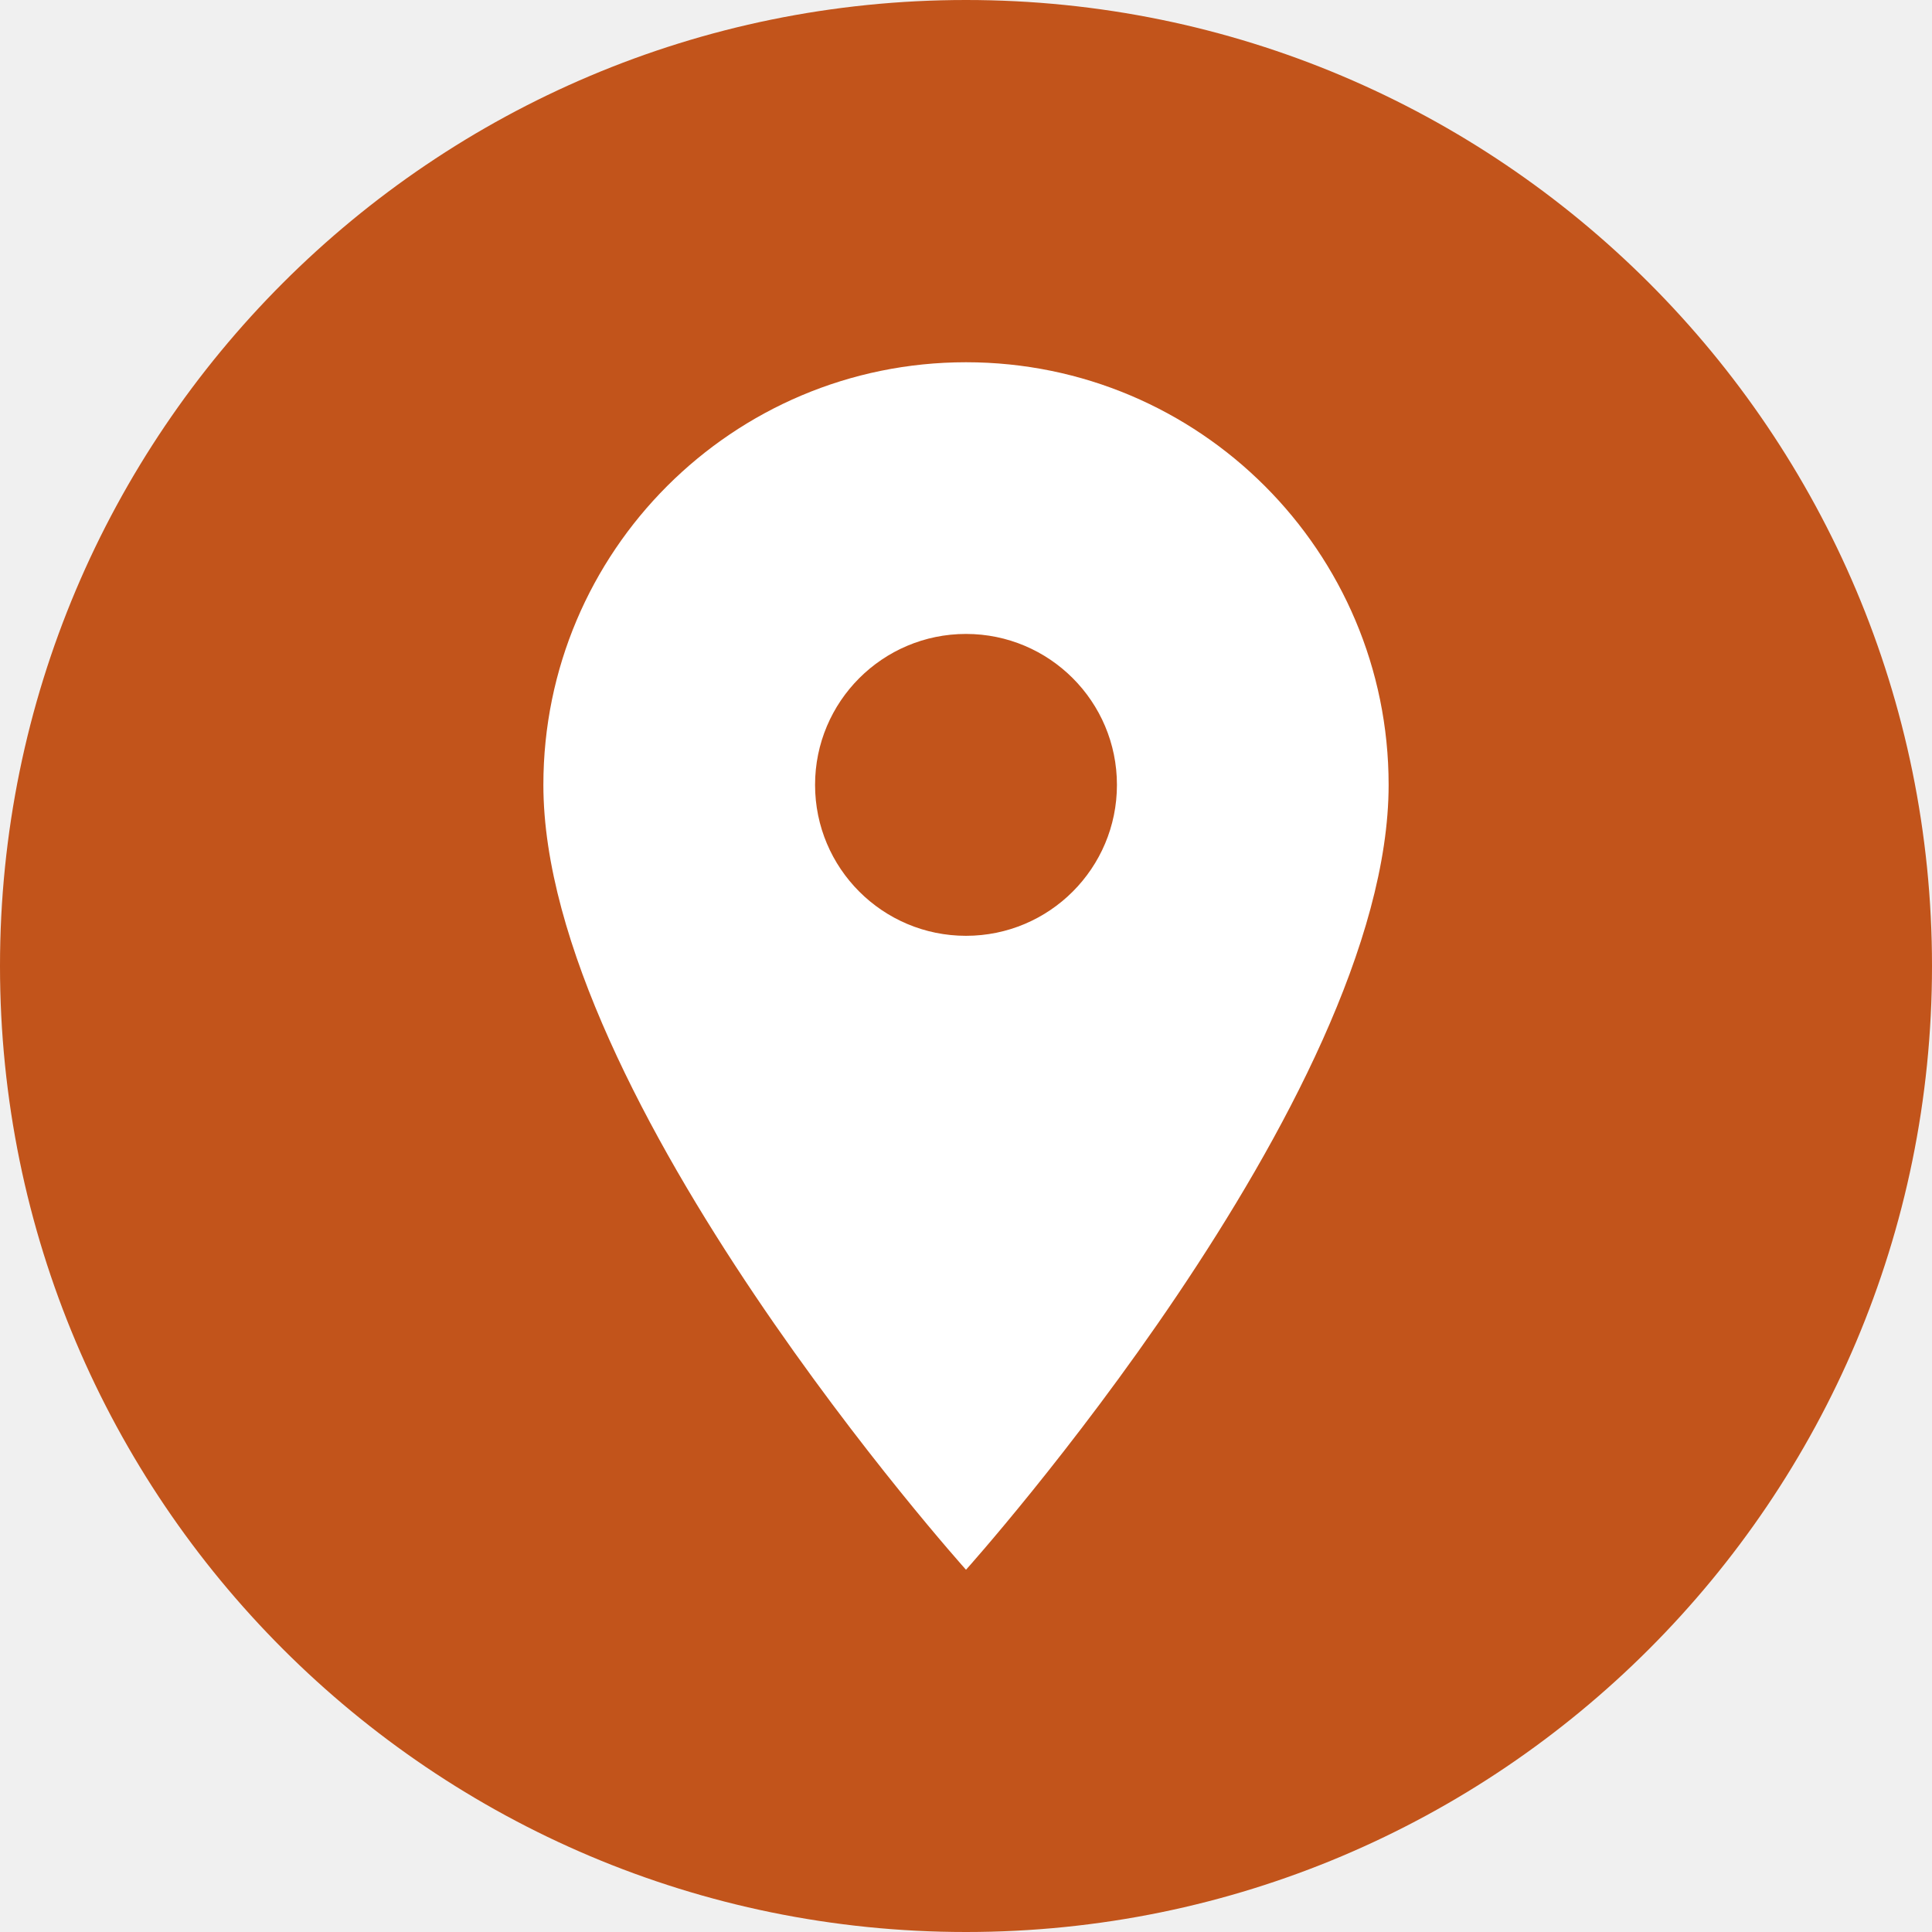
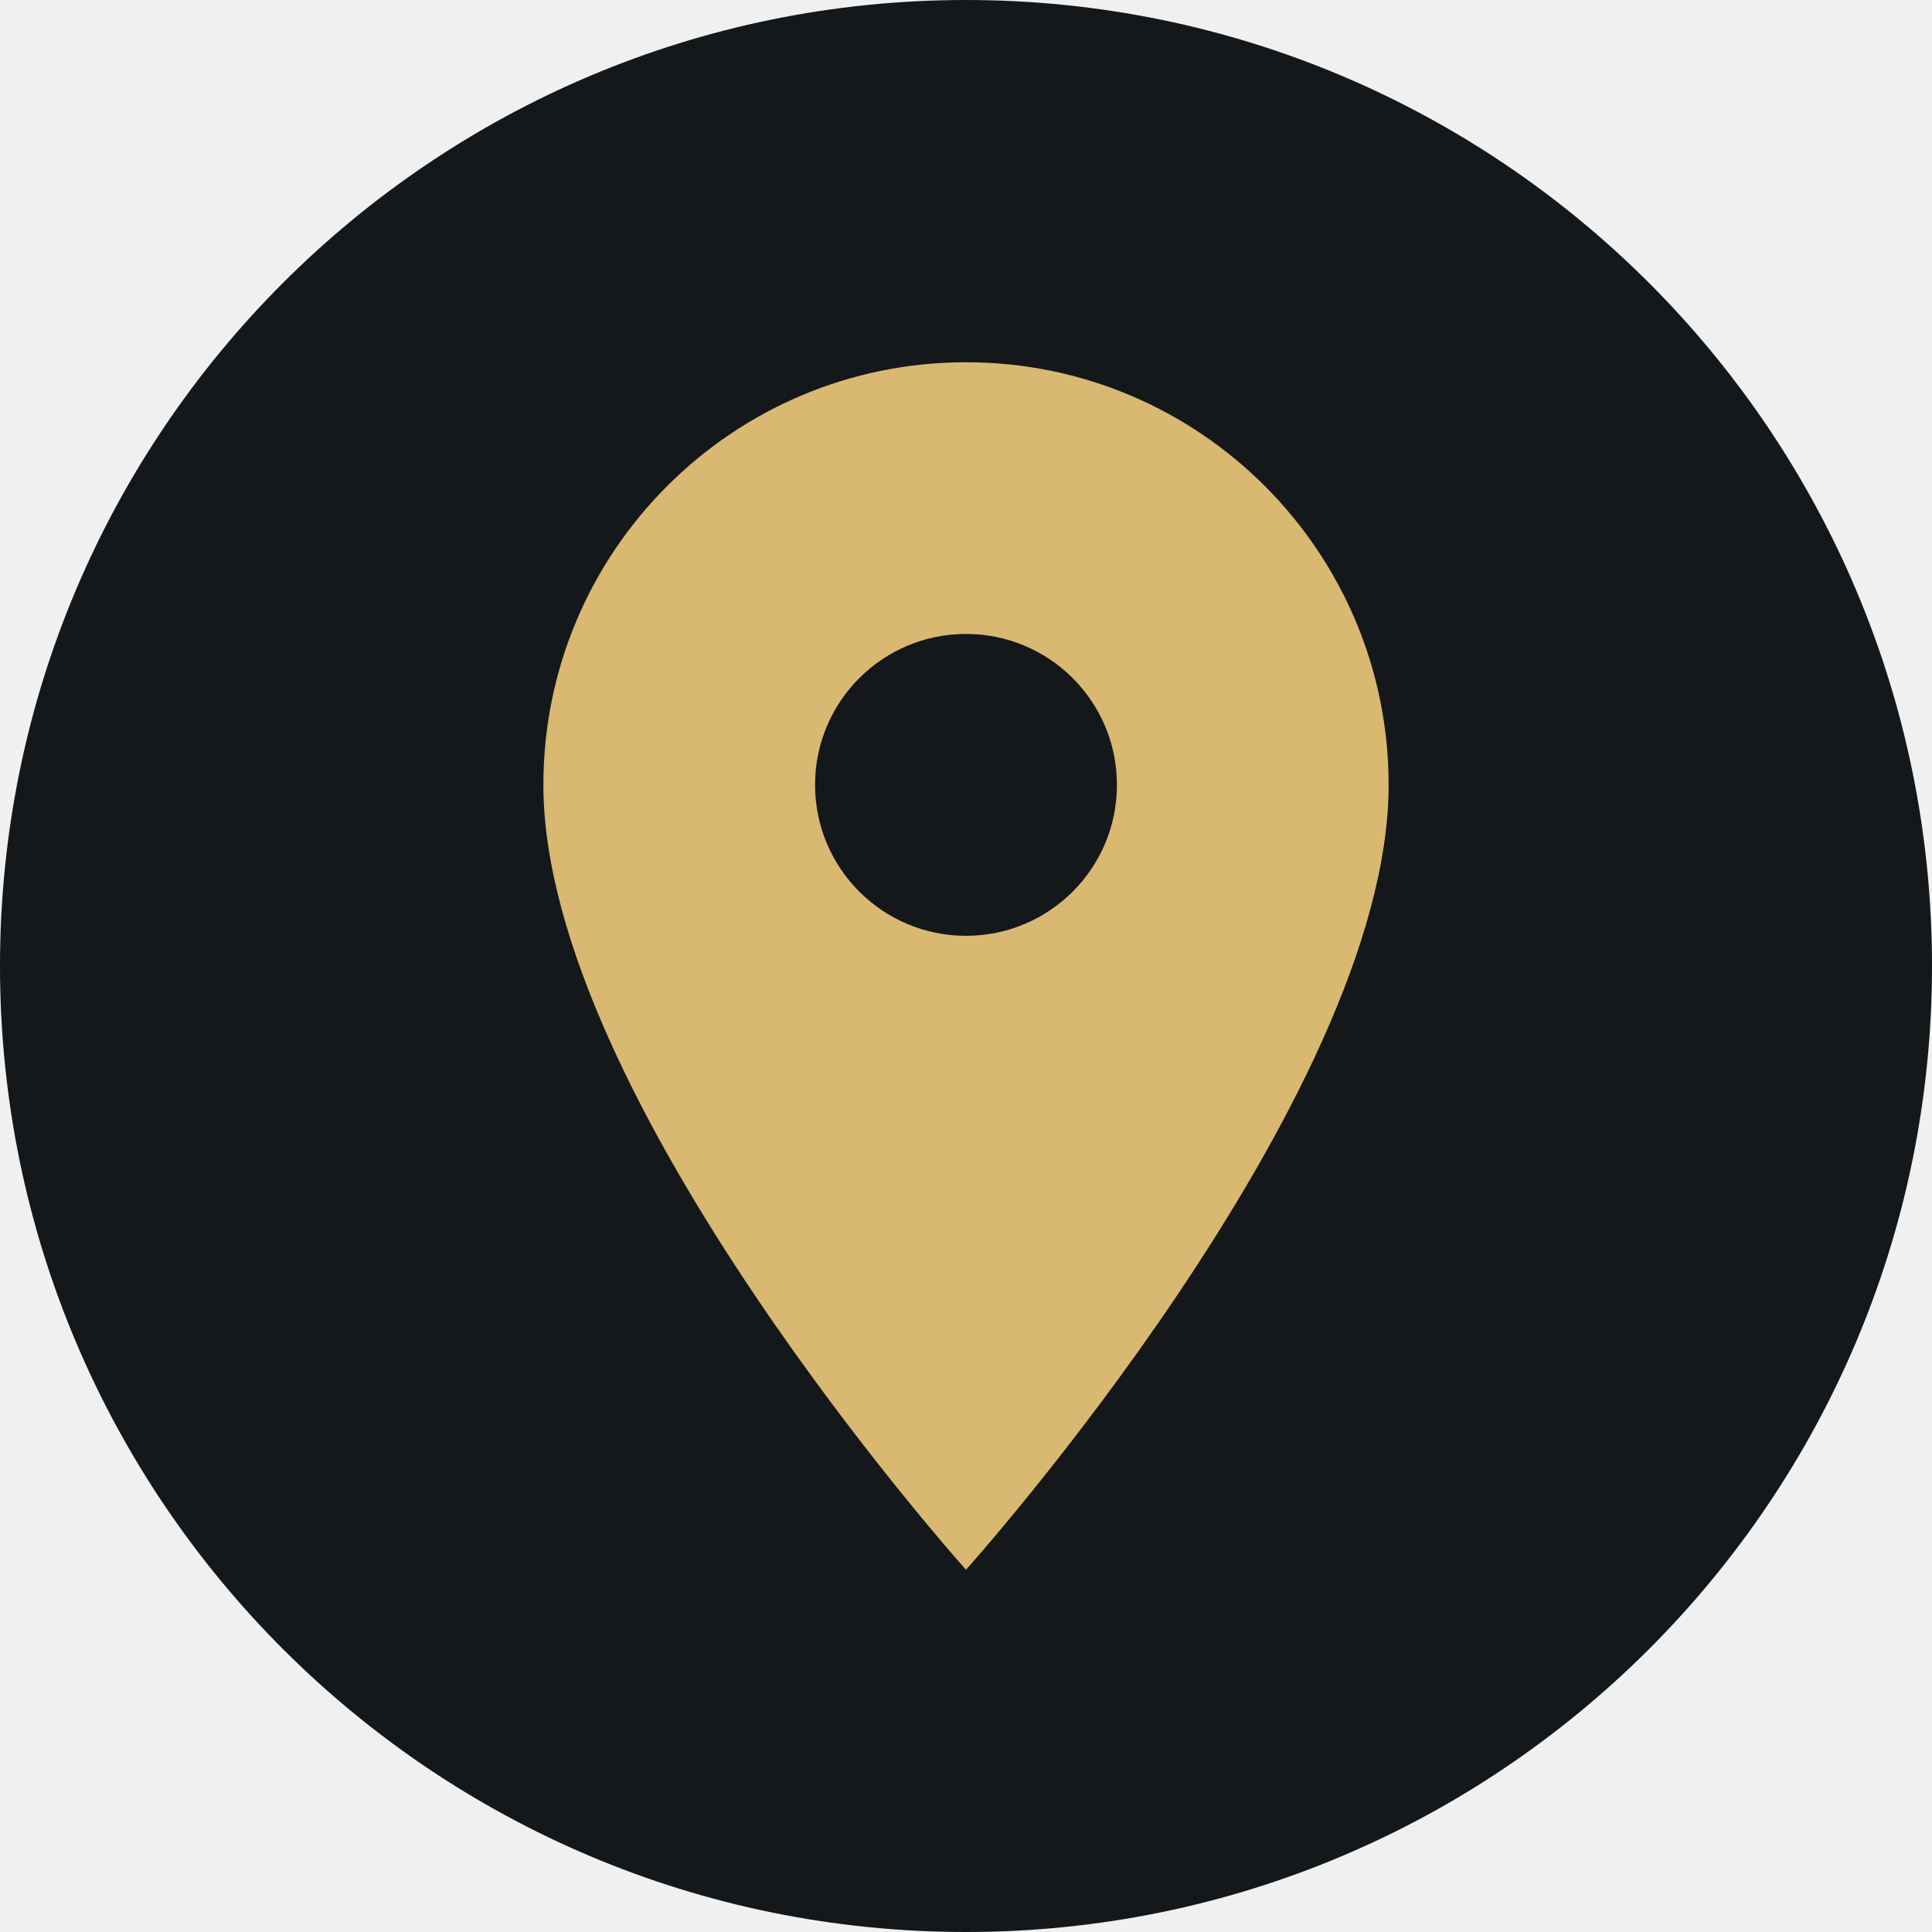
<svg xmlns="http://www.w3.org/2000/svg" viewBox="0 0 32 32">
-   <circle cx="16" cy="16" r="16" fill="#c2541b" />
-   <path fill="#fff" d="M16 6a7 7 0 0 0-7 7c0 5.2 7 13 7 13s7-7.8 7-13a7 7 0 0 0-7-7Zm0 9.5a2.5 2.5 0 1 1 0-5 2.5 2.5 0 0 1 0 5Z" />
+   <circle cx="16" cy="16" r="16" fill="#14181b" />
+   <path fill="#d9b872" d="M16 6a7 7 0 0 0-7 7c0 5.2 7 13 7 13s7-7.8 7-13a7 7 0 0 0-7-7Zm0 9.5a2.5 2.5 0 1 1 0-5 2.5 2.5 0 0 1 0 5Z" />
</svg>
